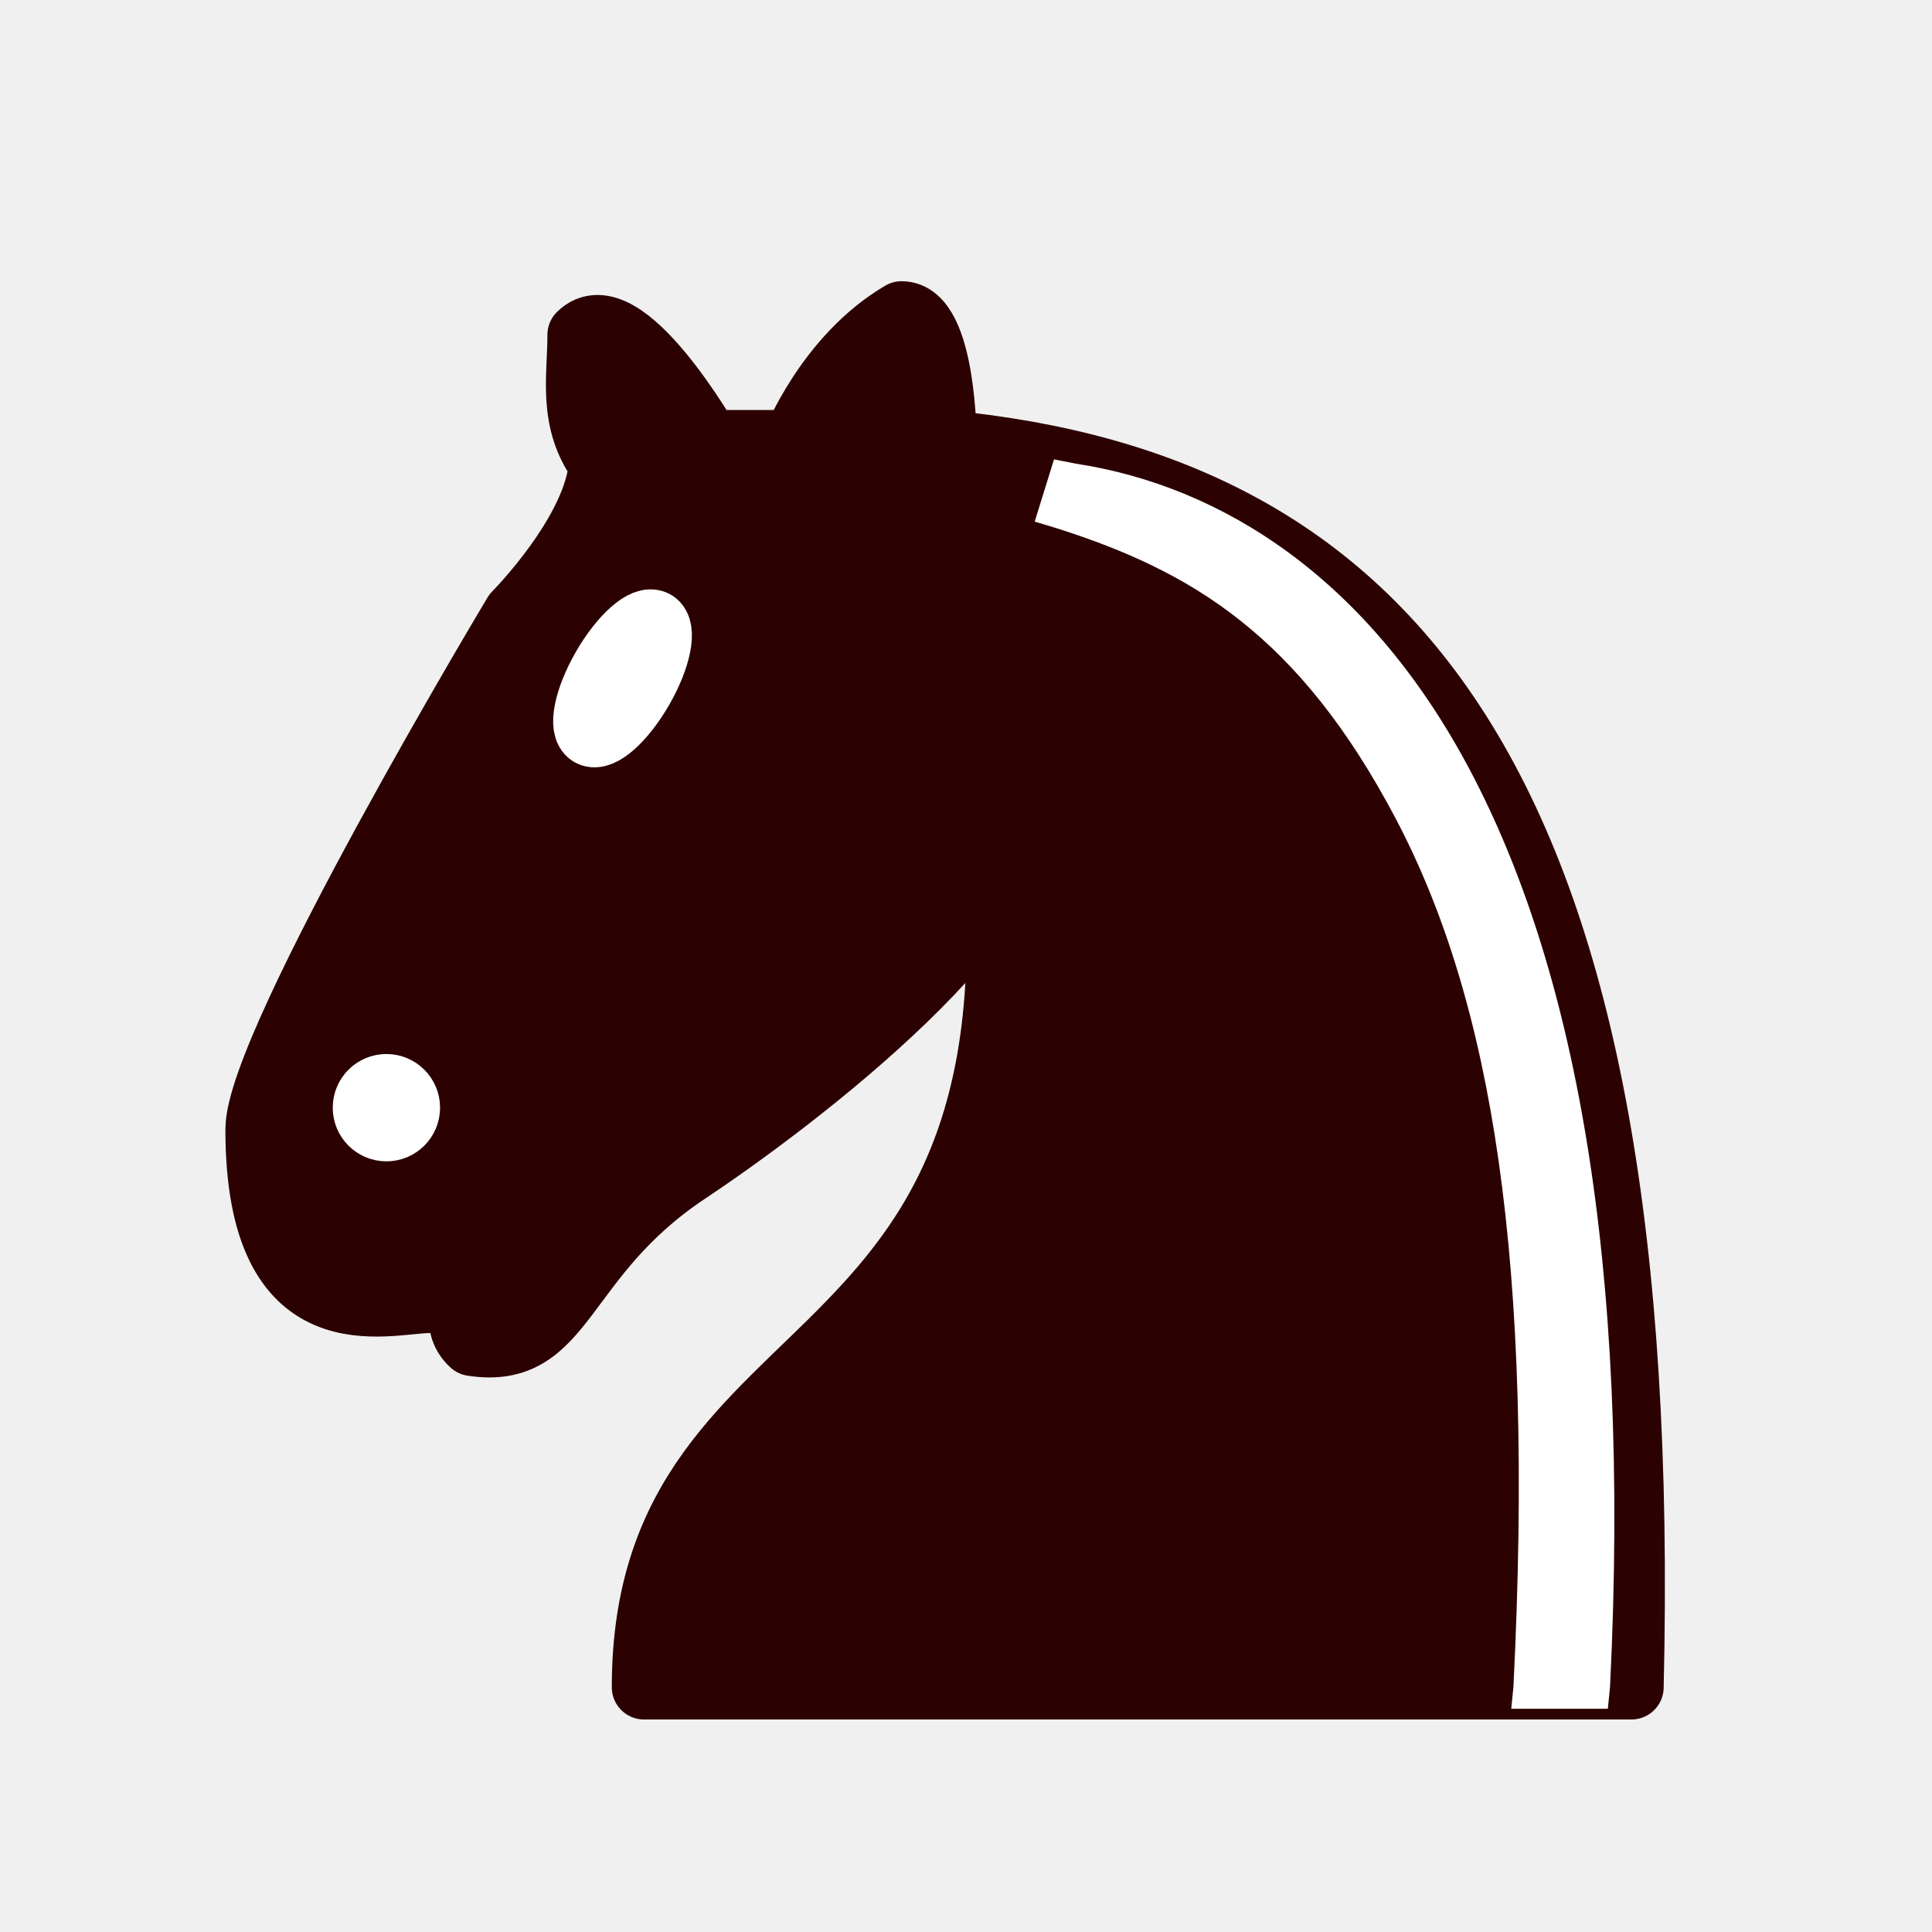
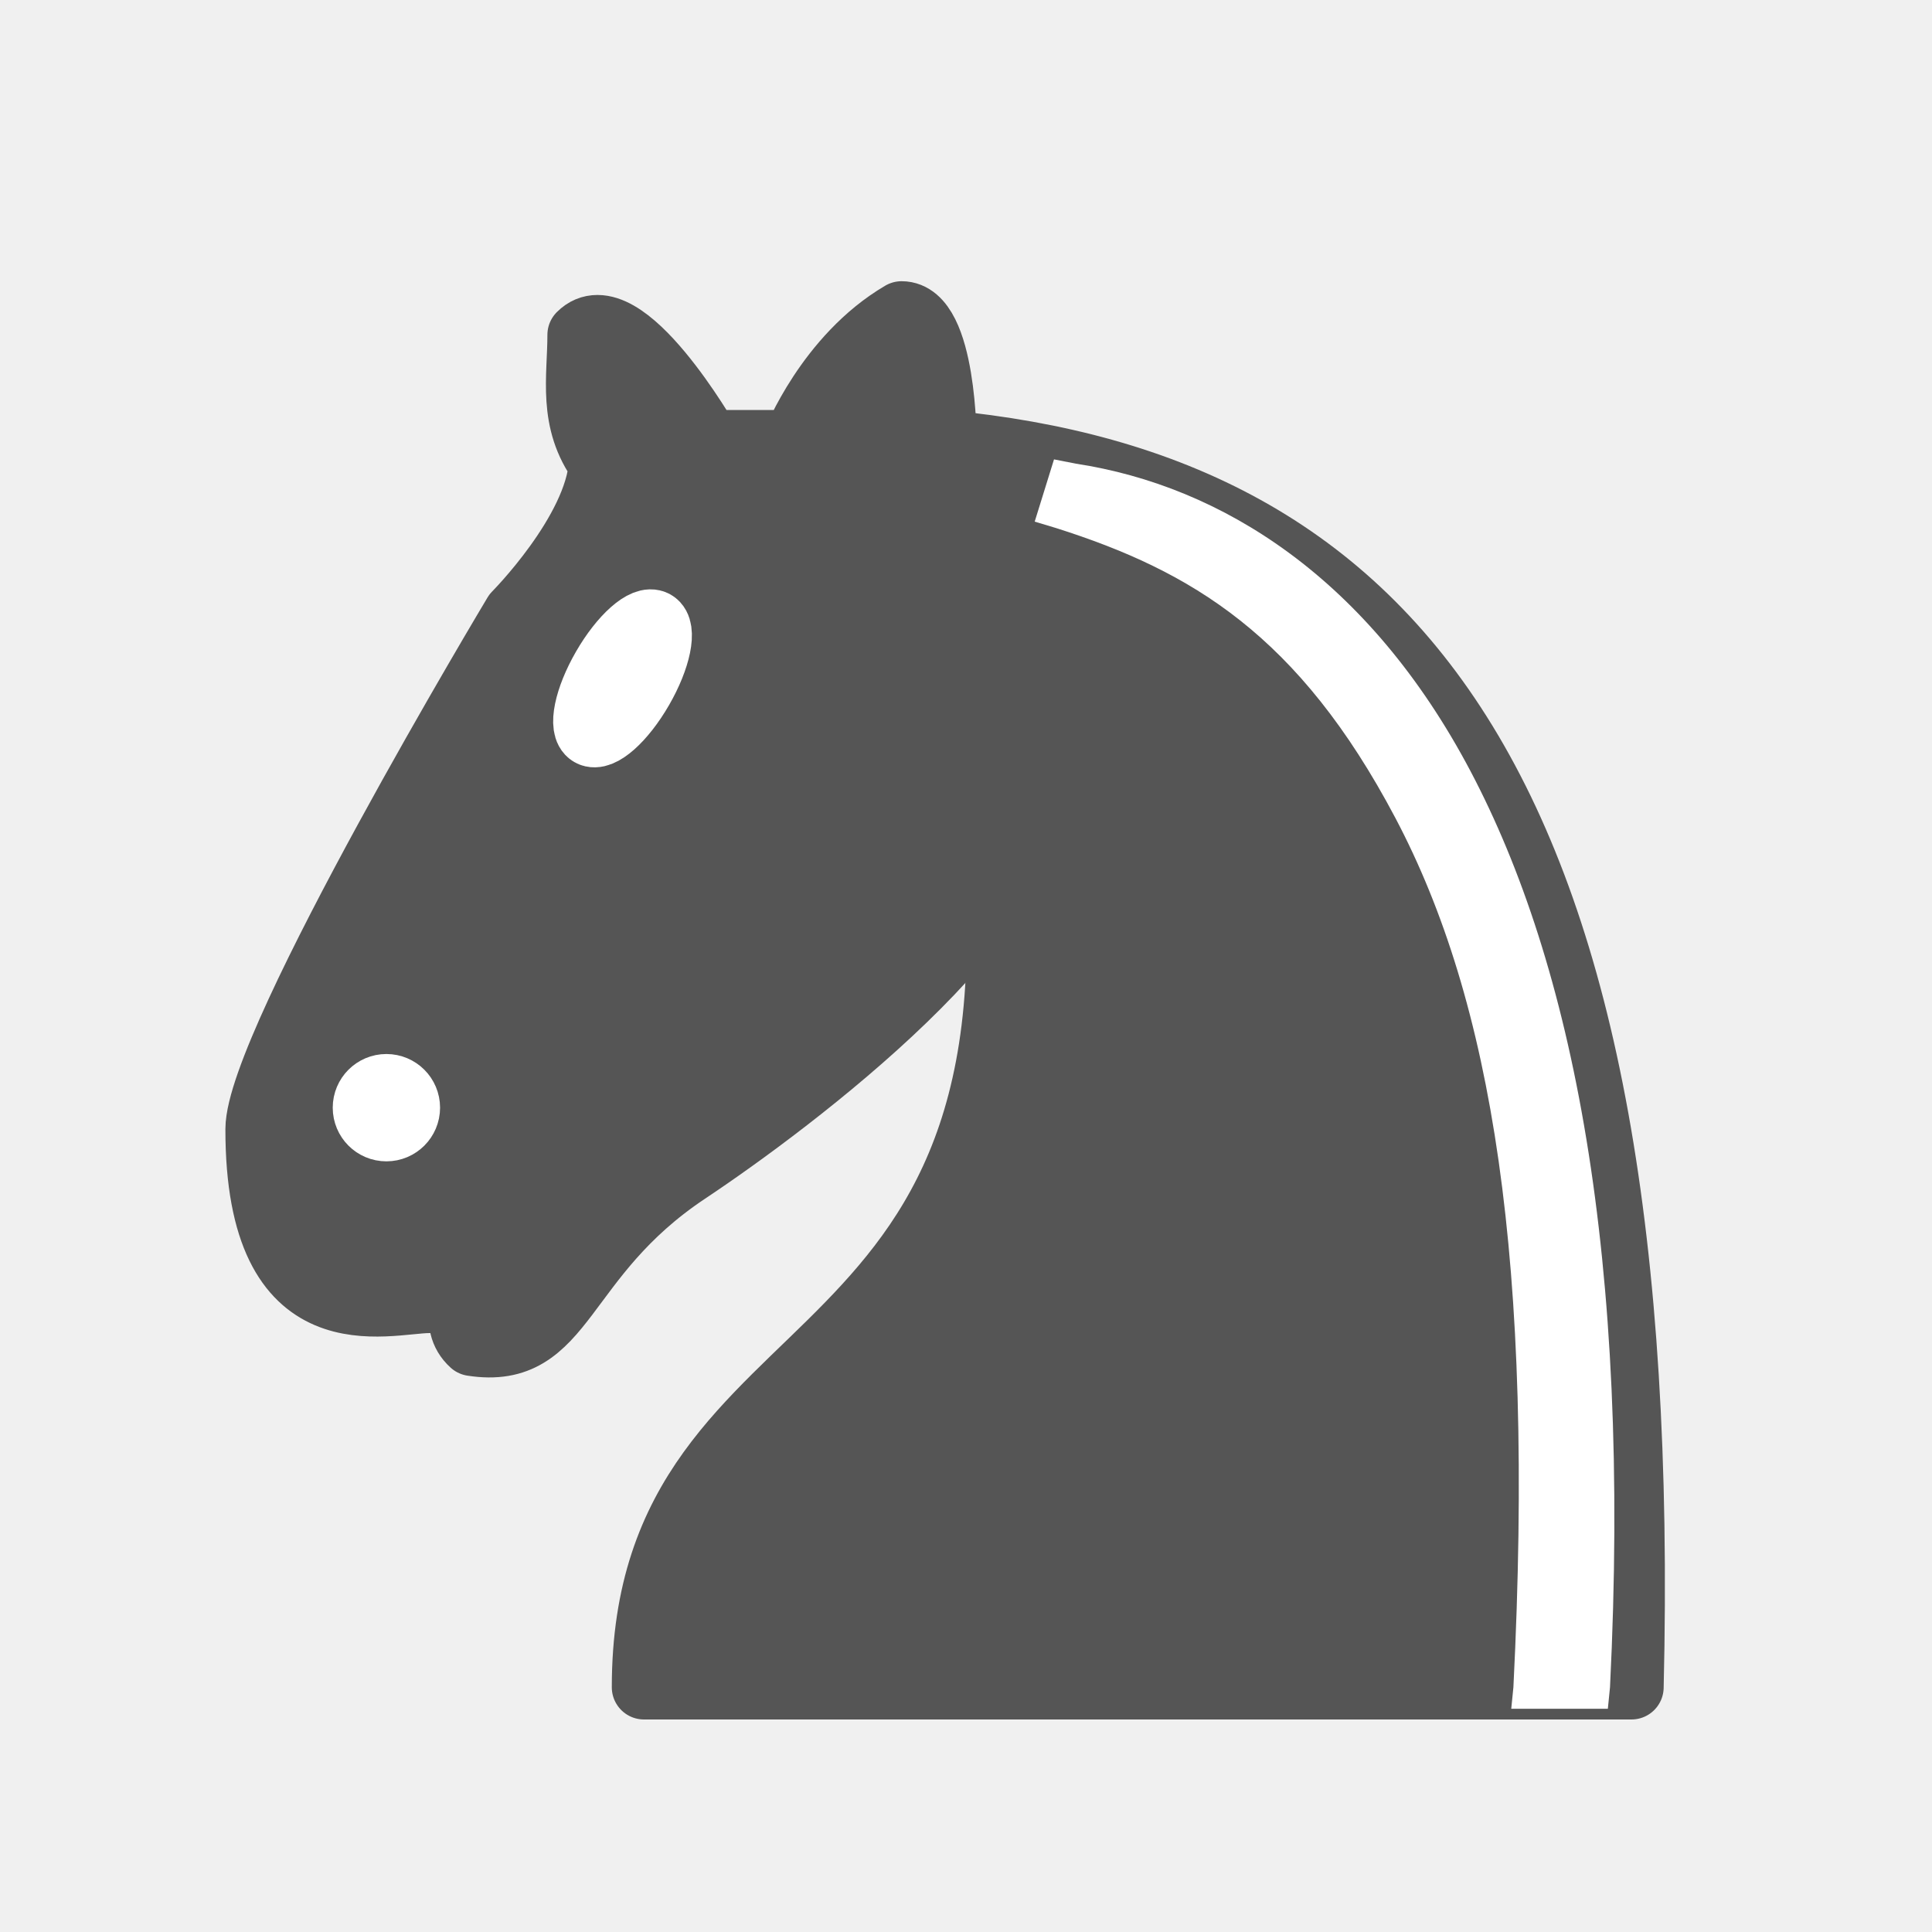
<svg xmlns="http://www.w3.org/2000/svg" version="1.1" width="45" height="45">
-   <g style="opacity:1; fill:none; fill-opacity:1; fill-rule:evenodd; stroke:#2c0101; stroke-width:1.5; stroke-linecap:round;stroke-linejoin:round;stroke-miterlimit:4; stroke-dasharray:none; stroke-opacity:1;" transform="translate(0,0.3)">
-     <path d="M 22,10 C 32.5,11 38.5,18 38,39 L 15,39 C 15,30 25,32.5 23,18" style="fill:#2c0101; stroke:#2c0101;" />
-     <path d="M 24,18 C 24.38,20.91 18.45,25.37 16,27 C 13,29 13.18,31.34 11,31 C 9.958,30.06 12.41,27.96 11,28 C 10,28 11.19,29.23 10,30 C 9,30 5.997,31 6,26 C 6,24 12,14 12,14 C 12,14 13.89,12.1 14,10.5 C 13.27,9.506 13.5,8.5 13.5,7.5 C 14.5,6.5 16.5,10 16.5,10 L 18.5,10 C 18.5,10 19.28,8.008 21,7 C 22,7 22,10 22,10" style="fill:#2c0101; stroke:#2c0101;" />
+   <g style="opacity:1; fill:none; fill-opacity:1; fill-rule:evenodd; stroke:#555555; stroke-width:1.5; stroke-linecap:round;stroke-linejoin:round;stroke-miterlimit:4; stroke-dasharray:none; stroke-opacity:1;" transform="translate(0,0.3)">
+     <path d="M 22,10 C 32.5,11 38.5,18 38,39 L 15,39 C 15,30 25,32.5 23,18" style="fill:#555555; stroke:#555555;" />
+     <path d="M 24,18 C 24.38,20.91 18.45,25.37 16,27 C 13,29 13.18,31.34 11,31 C 9.958,30.06 12.41,27.96 11,28 C 10,28 11.19,29.23 10,30 C 9,30 5.997,31 6,26 C 6,24 12,14 12,14 C 12,14 13.89,12.1 14,10.5 C 13.27,9.506 13.5,8.5 13.5,7.5 C 14.5,6.5 16.5,10 16.5,10 L 18.5,10 C 18.5,10 19.28,8.008 21,7 C 22,7 22,10 22,10" style="fill:#555555; stroke:#555555;" />
    <path d="M 9.5 25.5 A 0.5 0.5 0 1 1 8.5,25.5 A 0.5 0.5 0 1 1 9.5 25.5 z" style="fill:#ffffff; stroke:#ffffff;" />
    <path d="M 15 15.5 A 0.5 1.5 0 1 1  14,15.5 A 0.5 1.5 0 1 1  15 15.5 z" transform="matrix(0.866,0.5,-0.5,0.866,9.693,-5.173)" style="fill:#ffffff; stroke:#ffffff;" />
    <path d="M 24.55,10.4 L 24.1,11.85 L 24.6,12 C 27.75,13 30.25,14.49 32.5,18.75 C 34.75,23.01 35.75,29.06 35.25,39 L 35.2,39.5 L 37.45,39.5 L 37.5,39 C 38,28.94 36.62,22.15 34.25,17.66 C 31.88,13.17 28.46,11.02 25.06,10.5 L 24.55,10.4 z " style="fill:#ffffff; stroke:none;" />
  </g>
</svg>
